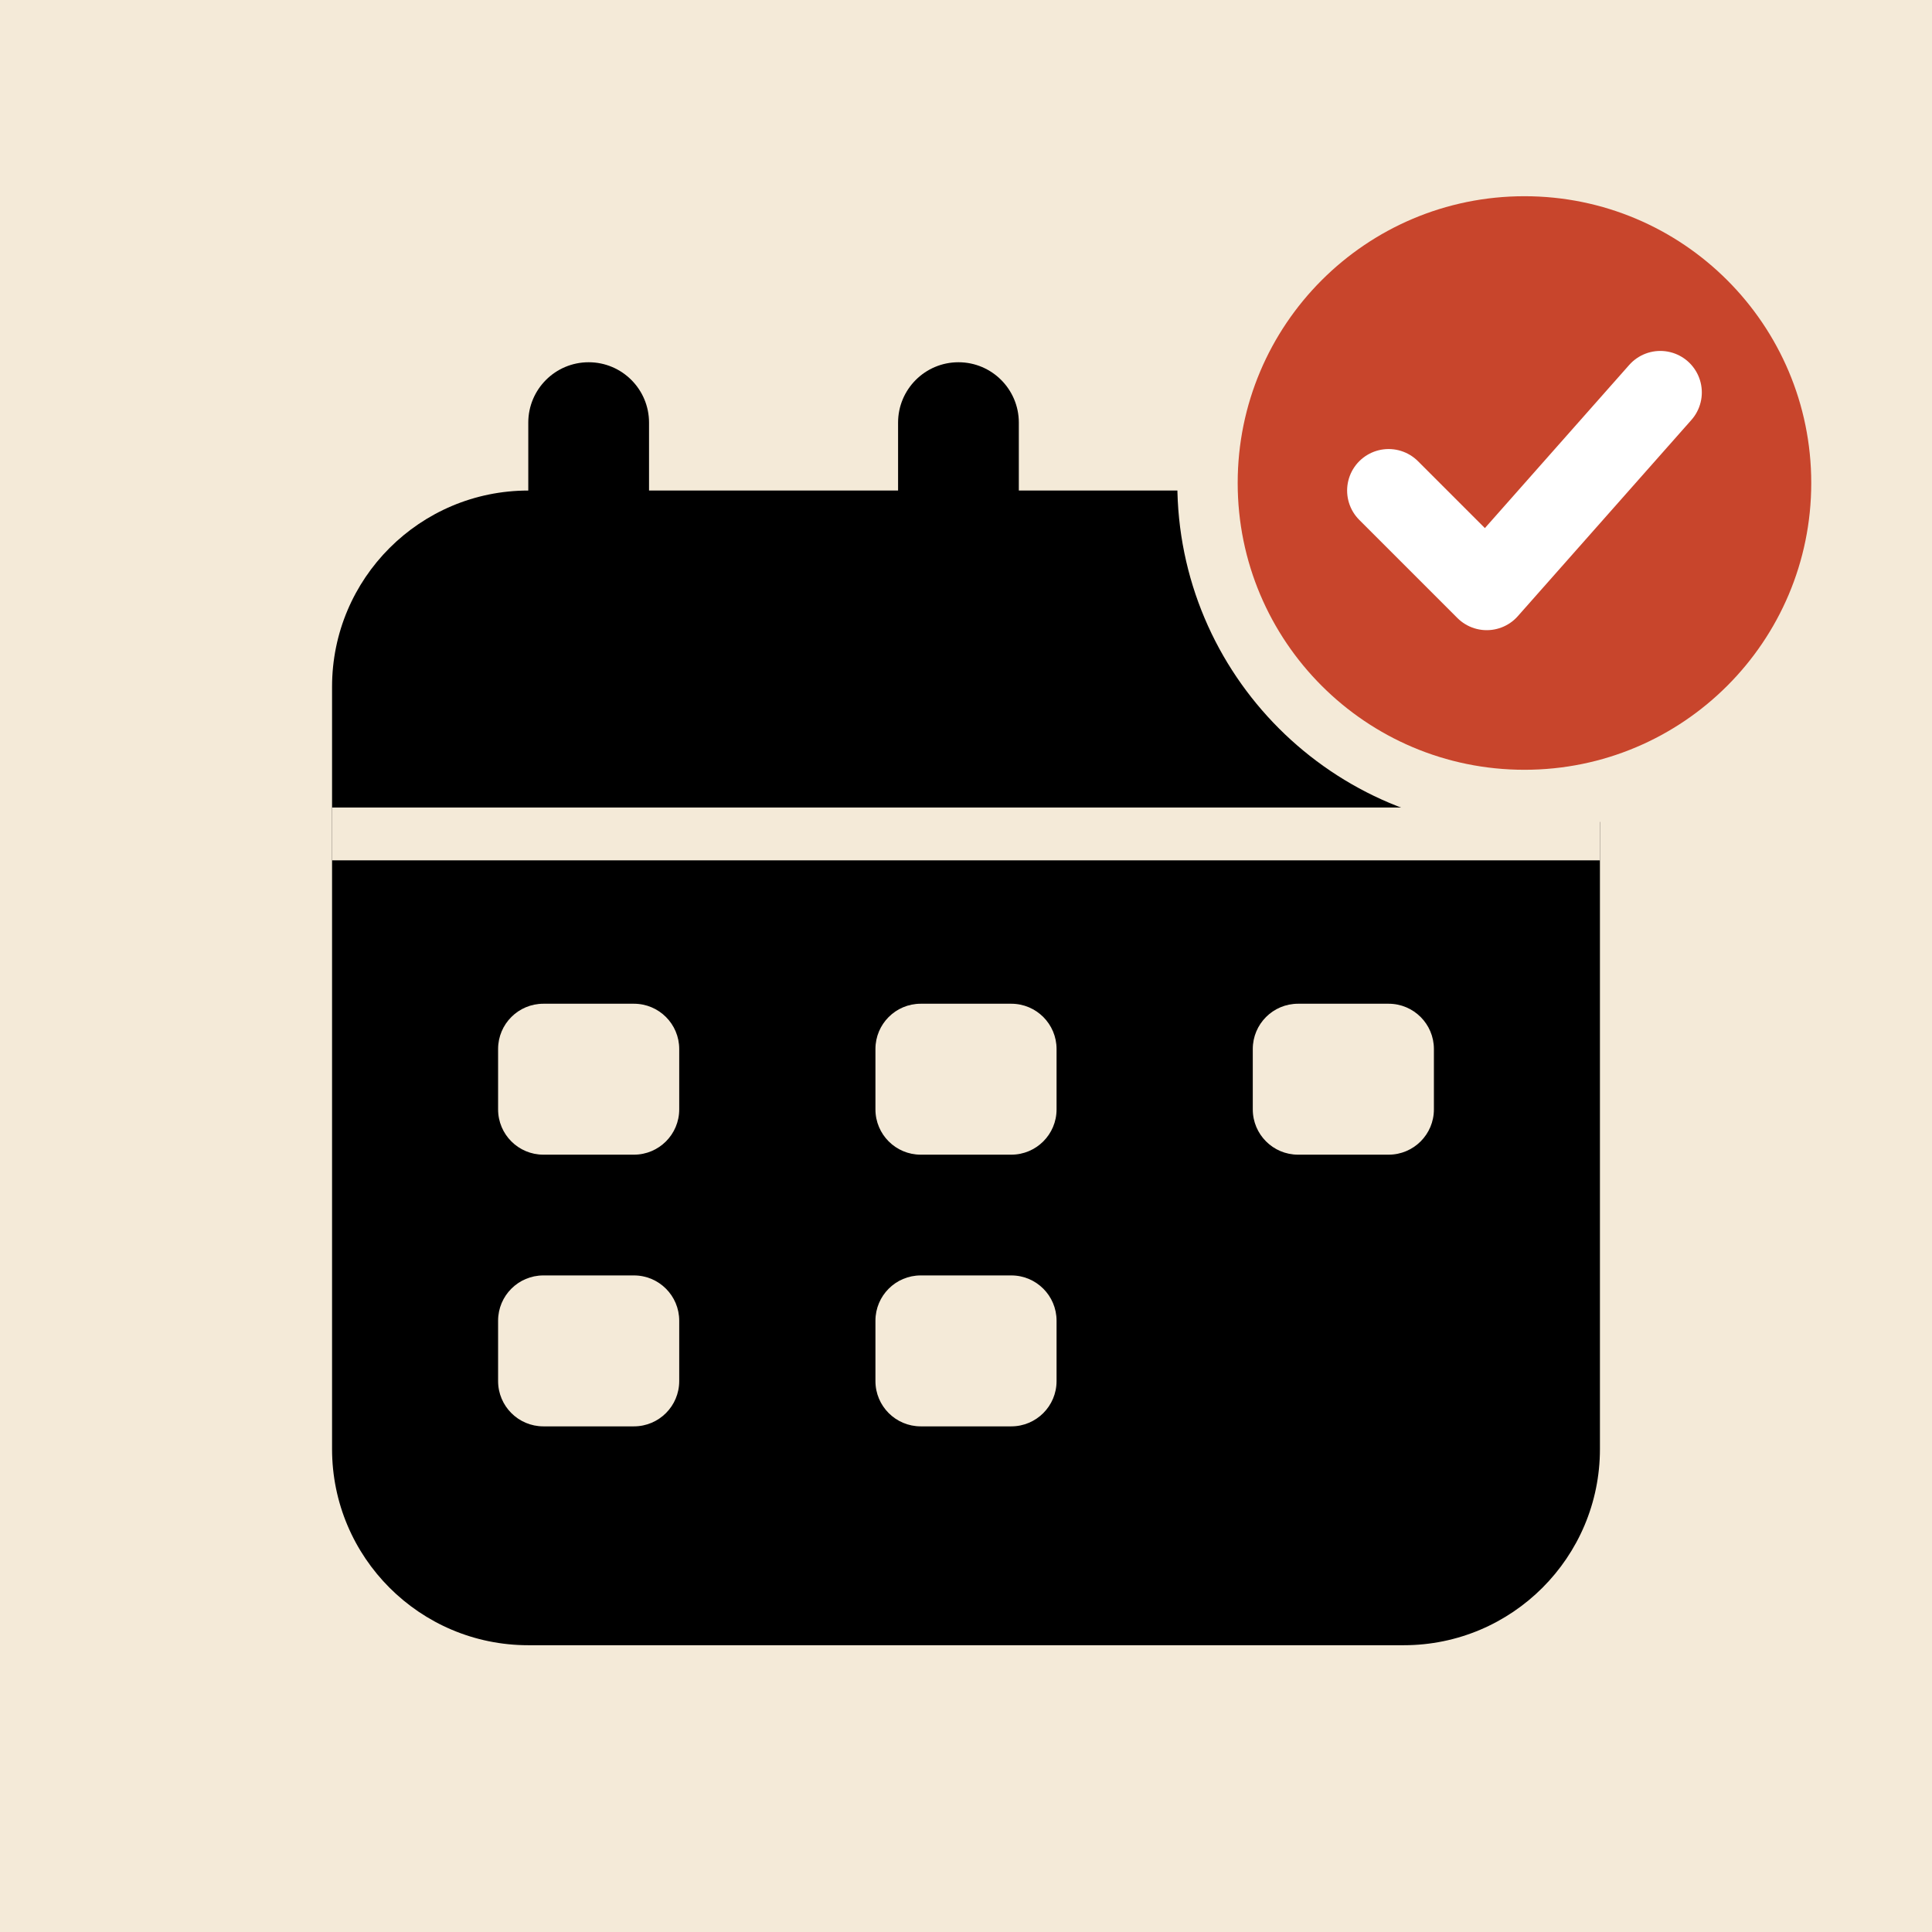
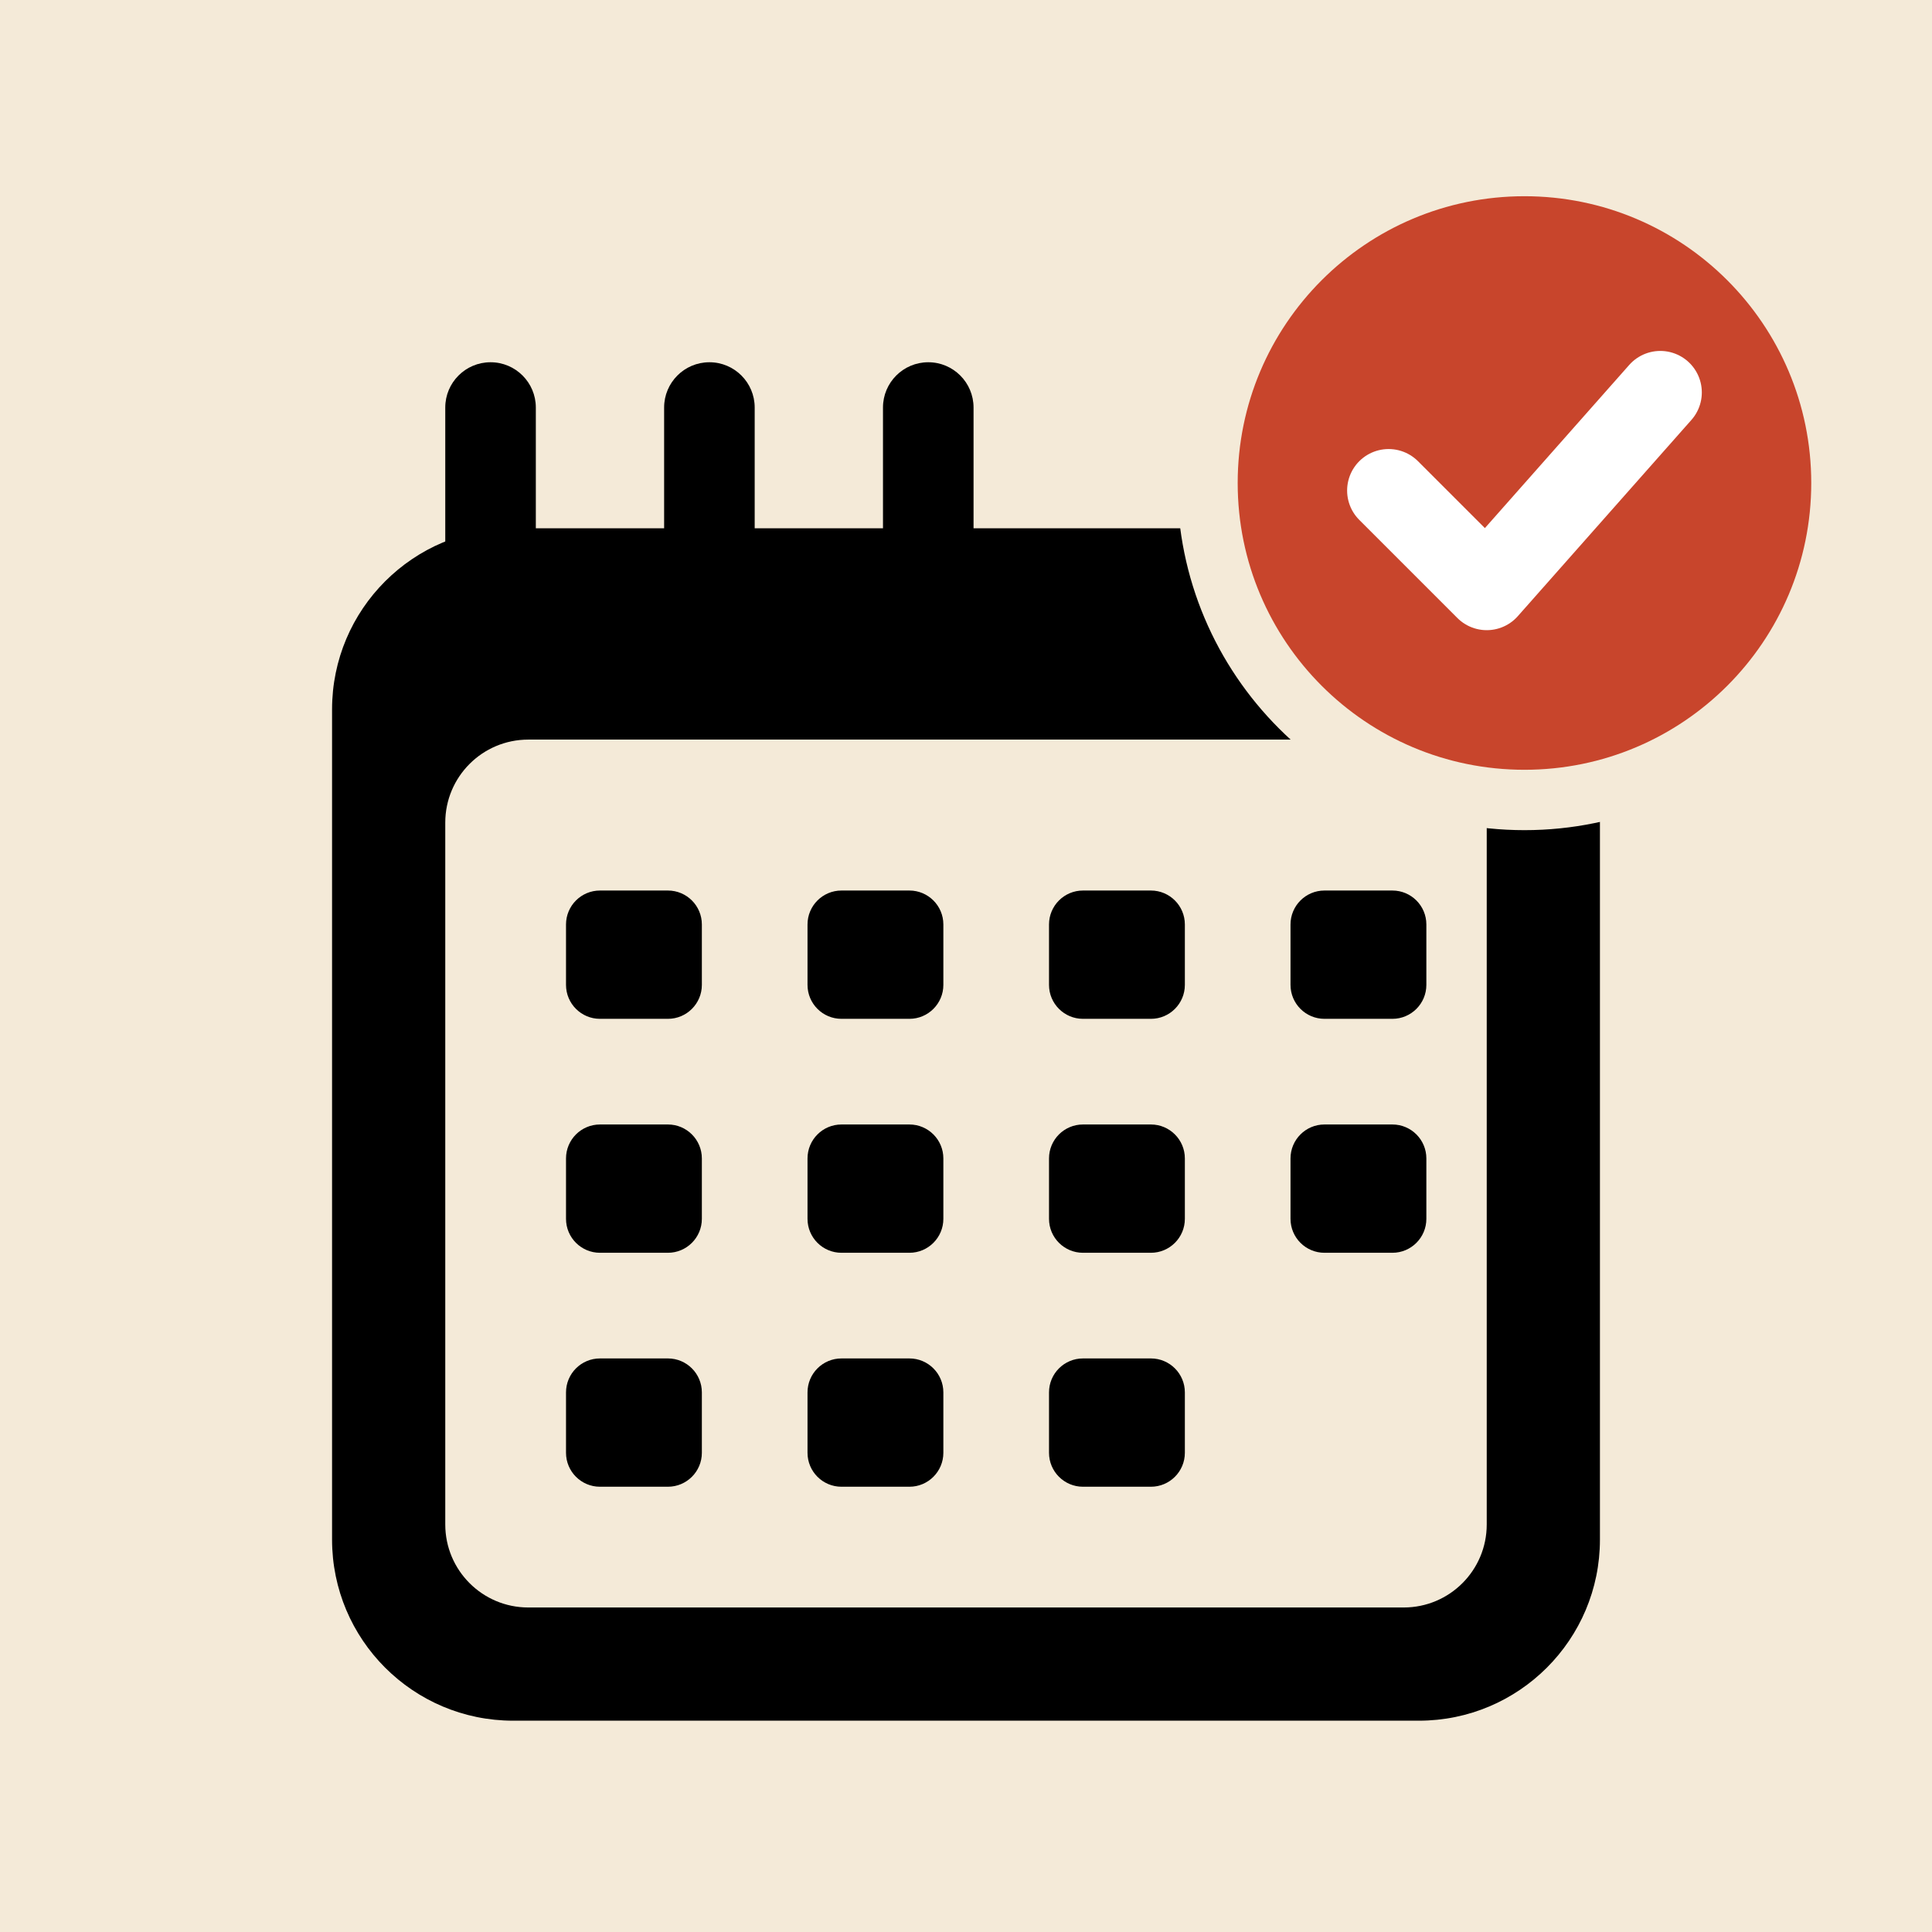
<svg xmlns="http://www.w3.org/2000/svg" viewBox="0 0 512 512">
  <rect width="512" height="512" fill="#f4ead8" />
-   <rect x="140" y="96" width="32" height="76" rx="16" fill="#000" />
-   <rect x="238" y="96" width="32" height="76" rx="16" fill="#000" />
-   <rect x="88" y="130" width="336" height="306" rx="52" fill="#000" />
-   <rect x="88" y="214" width="336" height="14" fill="#f4ead8" />
-   <g fill="#f4ead8">
-     <rect x="132" y="266" width="48" height="40" rx="12" />
-     <rect x="232" y="266" width="48" height="40" rx="12" />
-     <rect x="332" y="266" width="48" height="40" rx="12" />
-     <rect x="132" y="338" width="48" height="40" rx="12" />
-     <rect x="232" y="338" width="48" height="40" rx="12" />
-   </g>
+   <rect x="88" y="140" width="336" height="316" rx="48" fill="#000" />
+   <rect x="118" y="96" width="24" height="64" rx="12" fill="#000" />
+   <rect x="176" y="96" width="24" height="64" rx="12" fill="#000" />
+   <rect x="234" y="96" width="24" height="64" rx="12" fill="#000" />
+   <rect x="118" y="196" width="276" height="230" rx="22" fill="#f4ead8" />
+   <rect x="150" y="236" width="36" height="34" rx="9" fill="#000" />
+   <rect x="214" y="236" width="36" height="34" rx="9" fill="#000" />
+   <rect x="278" y="236" width="36" height="34" rx="9" fill="#000" />
+   <rect x="342" y="236" width="36" height="34" rx="9" fill="#000" />
+   <rect x="150" y="298" width="36" height="34" rx="9" fill="#000" />
+   <rect x="214" y="298" width="36" height="34" rx="9" fill="#000" />
+   <rect x="278" y="298" width="36" height="34" rx="9" fill="#000" />
+   <rect x="342" y="298" width="36" height="34" rx="9" fill="#000" />
+   <rect x="150" y="360" width="36" height="34" rx="9" fill="#000" />
+   <rect x="214" y="360" width="36" height="34" rx="9" fill="#000" />
+   <rect x="278" y="360" width="36" height="34" rx="9" fill="#000" />
  <circle cx="404" cy="128" r="92" fill="#f4ead8" />
  <circle cx="404" cy="128" r="76" fill="#c8452c" />
  <path d="M368 130l26 26 46-52" fill="none" stroke="#fff" stroke-width="22" stroke-linecap="round" stroke-linejoin="round" />
</svg>
